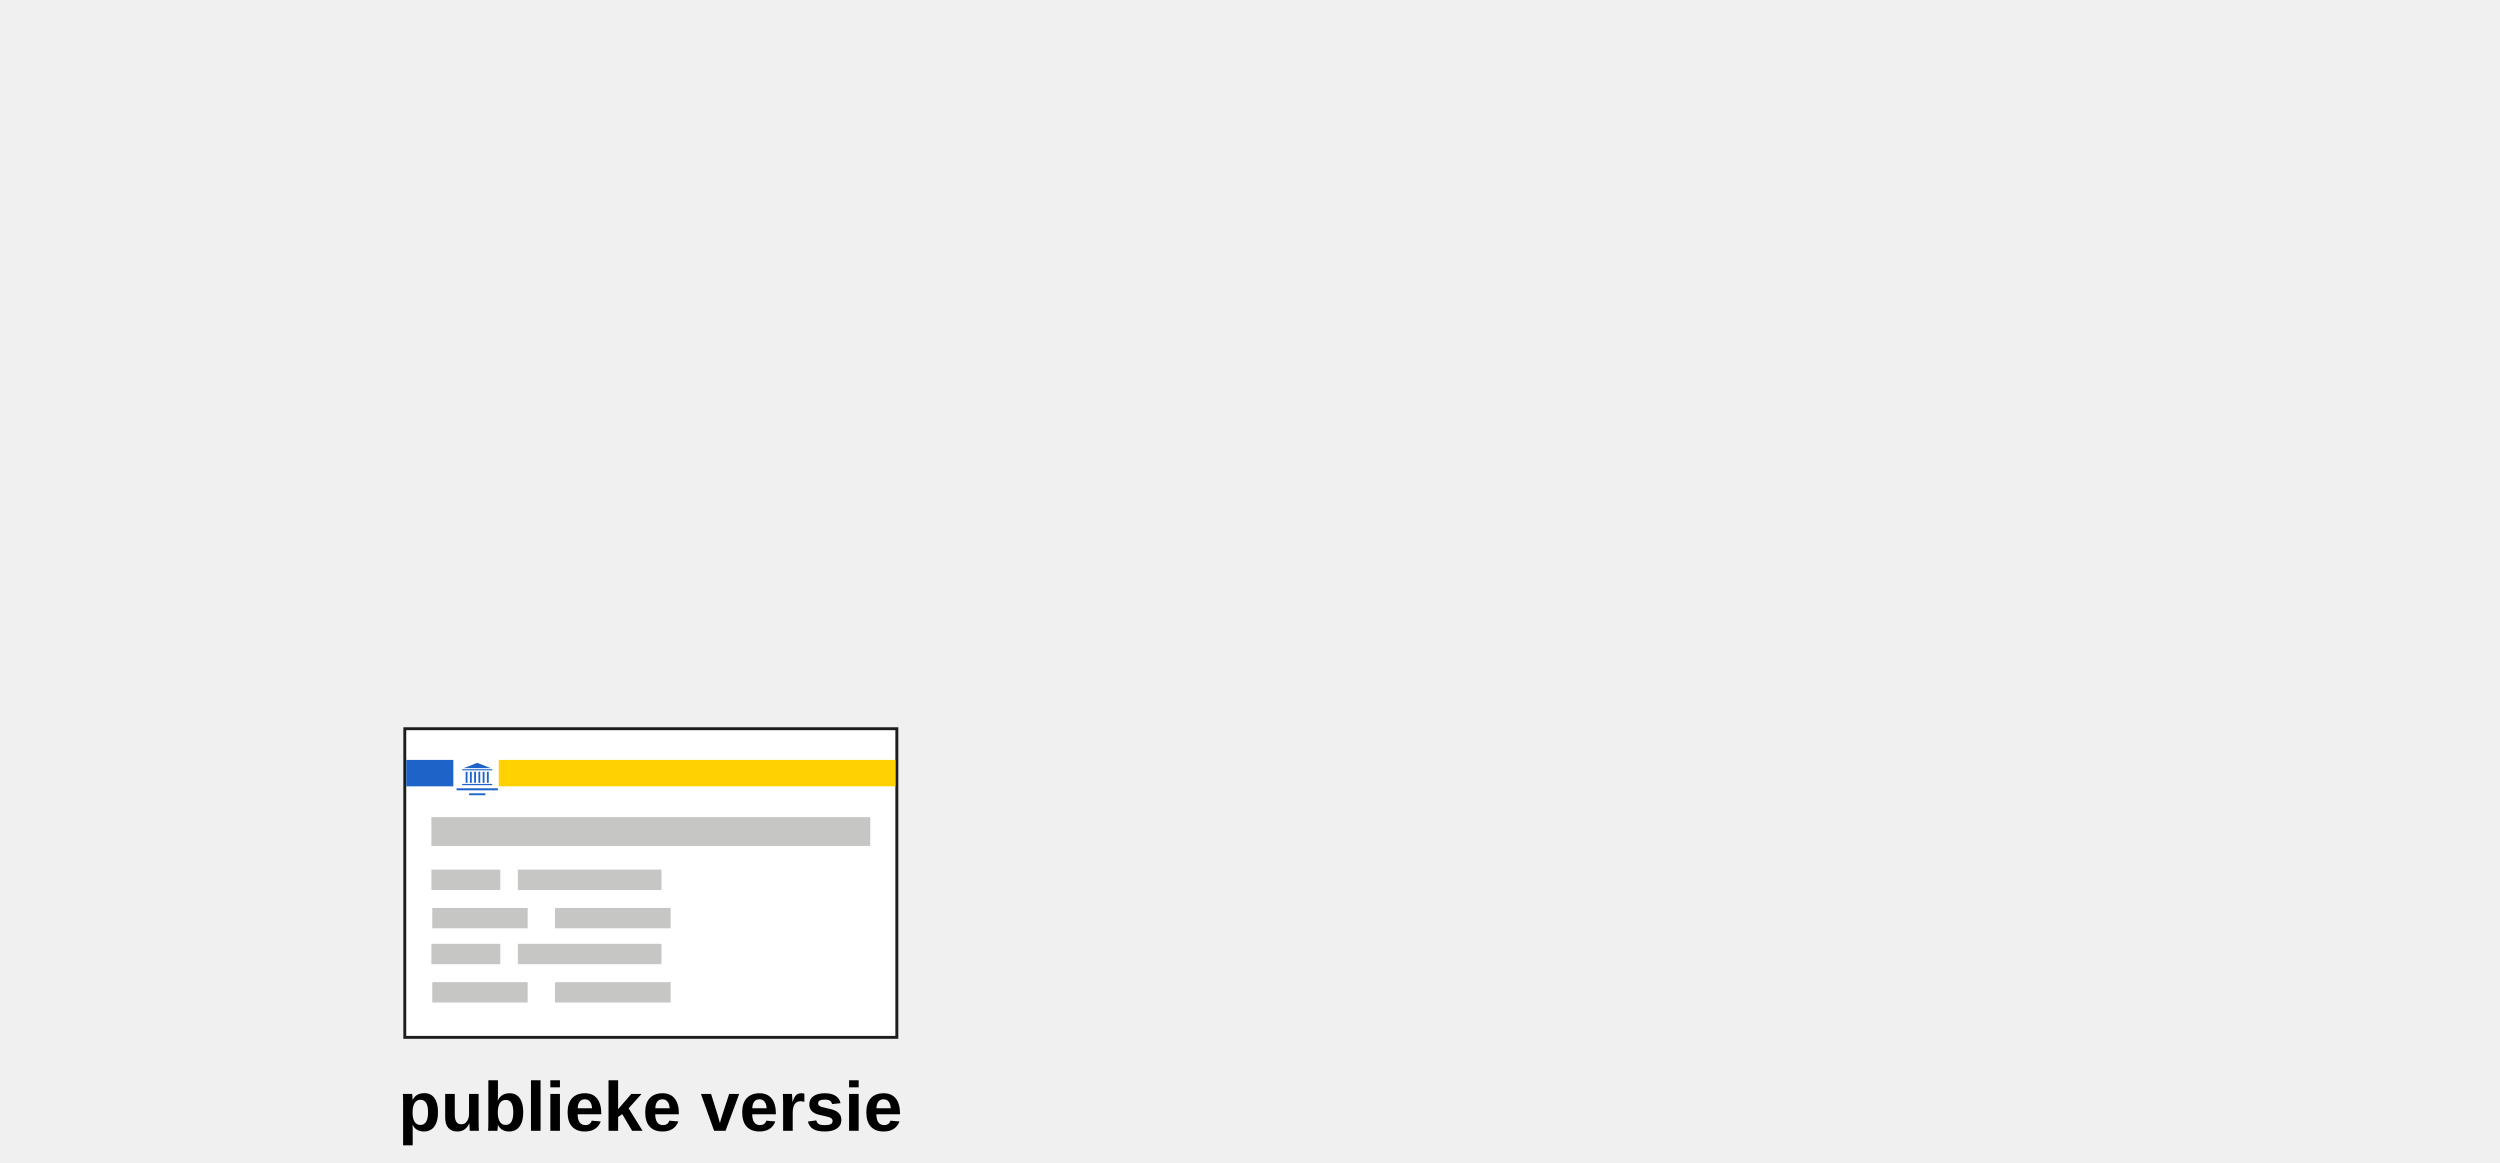
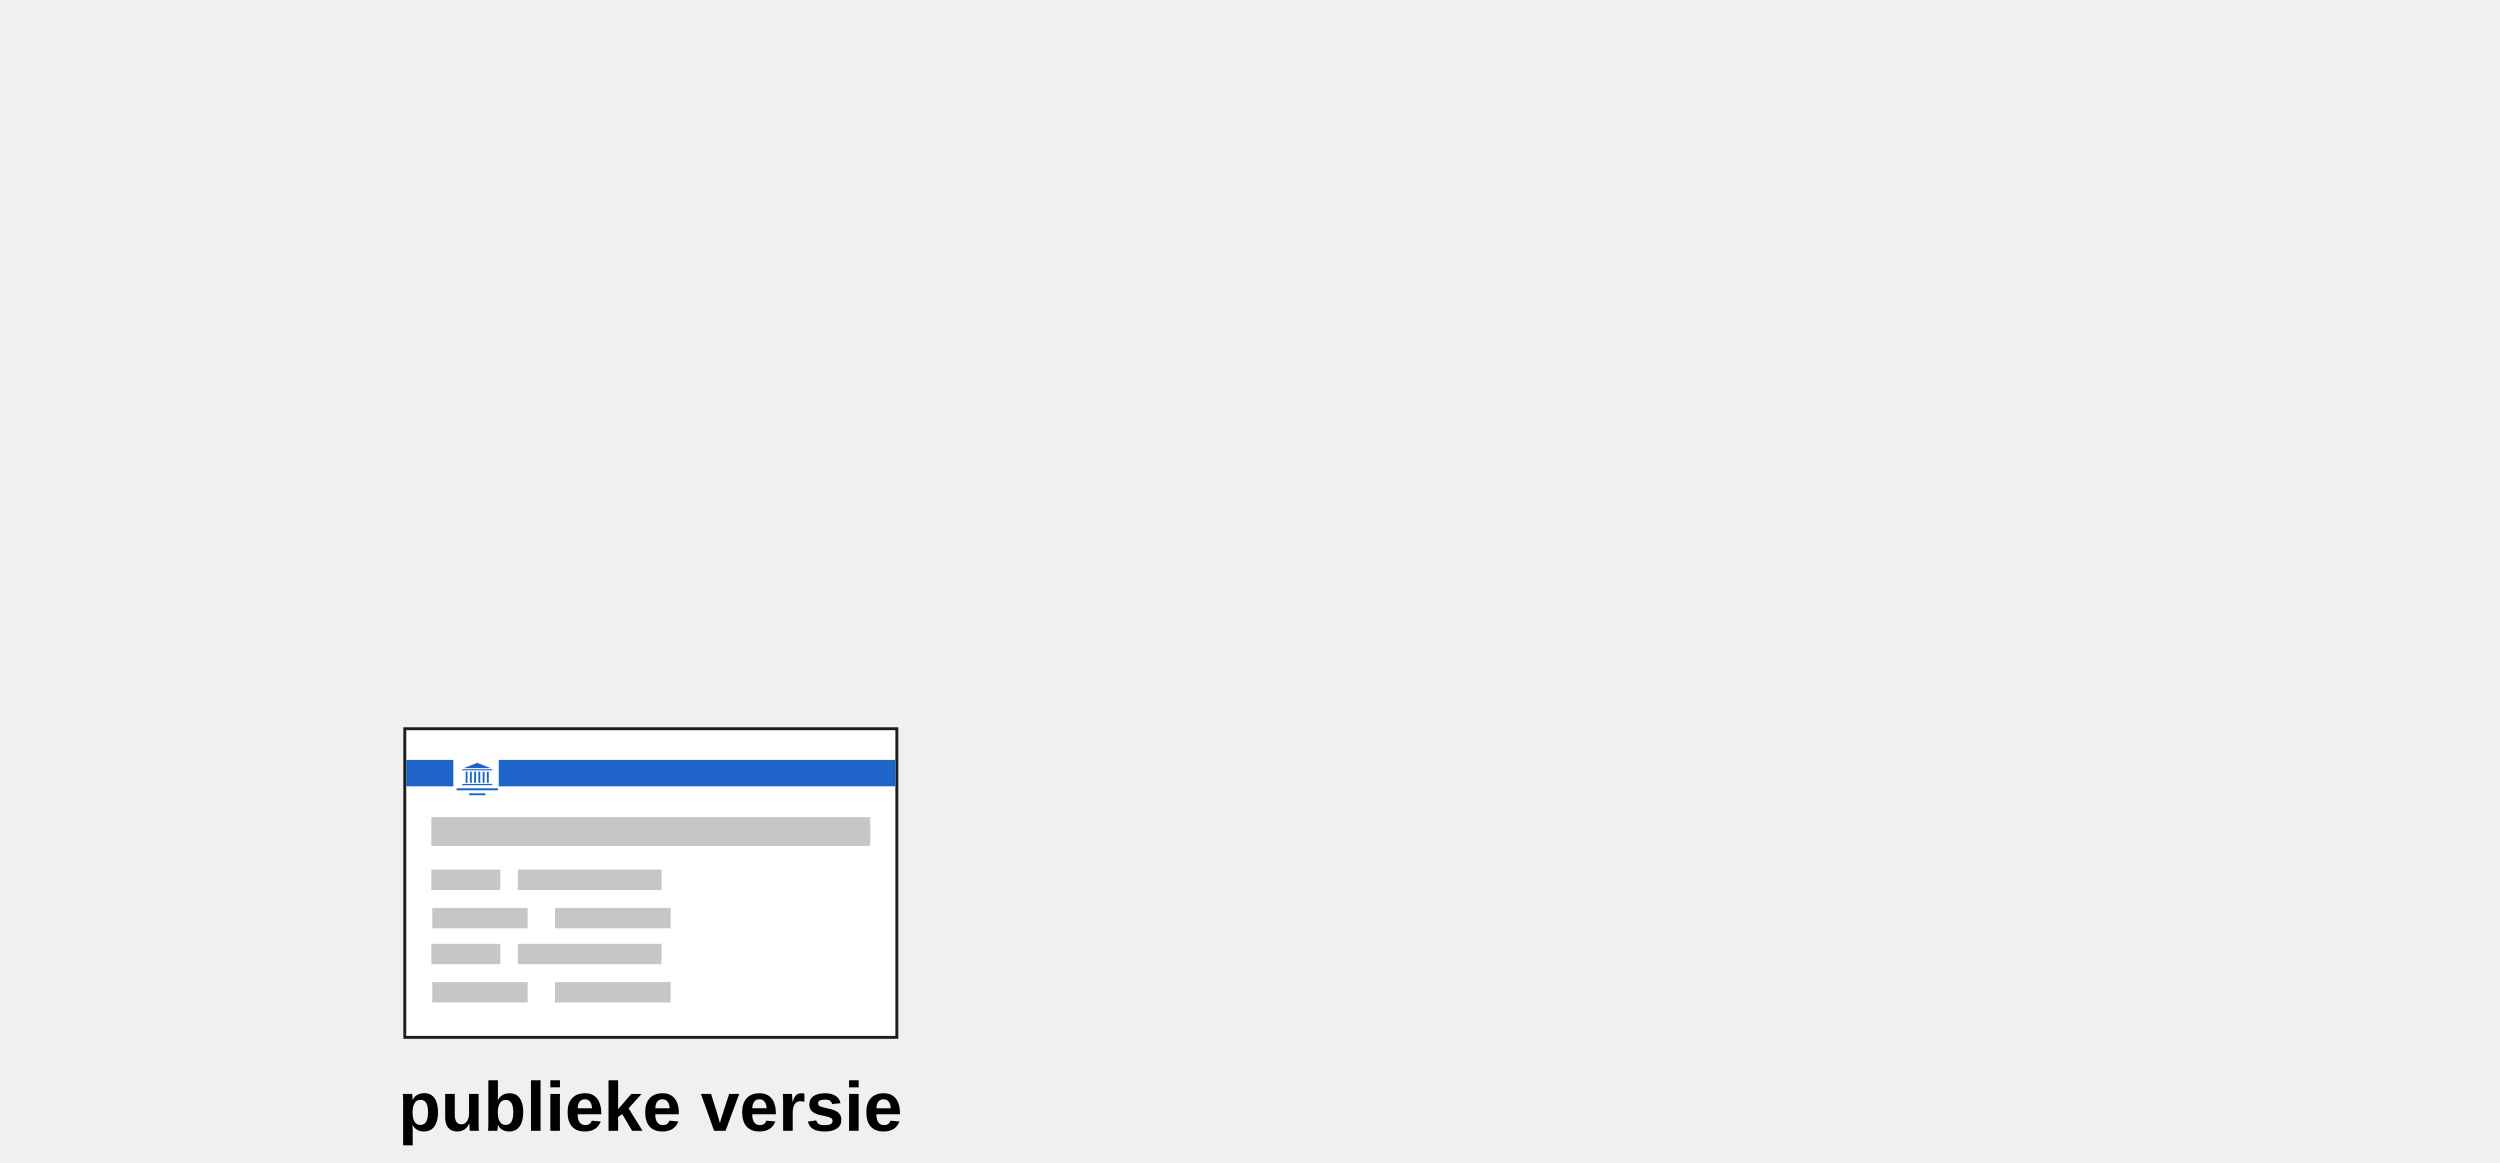
<svg xmlns="http://www.w3.org/2000/svg" version="1.1" width="860" height="400">
  <g id="slide">
    <g>
      <rect x="139.25" y="250.68" fill="#FFFFFF" width="169.27" height="106.17" />
      <path fill="#1D1D1B" d="M308.01,251.18v105.17H139.75V251.18H308.01 M309.01,250.18h-1H139.75h-1v1v105.17v1h1h168.27h1v-1     V251.18V250.18L309.01,250.18z" />
    </g>
-     <rect x="171.57" y="261.41" fill="#FFD200" width="136.44" height="9.09" />
+     <rect x="171.57" y="261.41" fill="#1E64C8" width="136.44" height="9.09" />
    <rect x="139.75" y="261.41" fill="#1E64C8" width="16.2" height="9.09" />
    <g>
      <rect x="158.98" y="269.67" fill="#1E64C8" width="10.35" height="0.43" />
      <rect x="158.98" y="264.61" fill="#1E64C8" width="10.35" height="0.39" />
      <rect x="157.06" y="271.17" fill="#1E64C8" width="14.22" height="0.7" />
      <rect x="161.38" y="272.9" fill="#1E64C8" width="5.59" height="0.66" />
      <polygon fill="#1E64C8" points="164.17,262.42 159.52,264.24 168.8,264.24    " />
      <rect x="160.19" y="265.48" fill="#1E64C8" width="0.64" height="3.81" />
      <rect x="161.65" y="265.48" fill="#1E64C8" width="0.64" height="3.81" />
      <rect x="163.11" y="265.48" fill="#1E64C8" width="0.64" height="3.81" />
      <rect x="164.57" y="265.48" fill="#1E64C8" width="0.64" height="3.81" />
      <rect x="166.03" y="265.48" fill="#1E64C8" width="0.64" height="3.81" />
      <rect x="167.49" y="265.48" fill="#1E64C8" width="0.64" height="3.81" />
    </g>
    <rect x="148.39" y="281.1" fill="#C6C6C5" width="150.98" height="9.9" />
    <rect x="148.39" y="299.14" fill="#C6C6C5" width="23.72" height="7.01" />
    <rect x="178.13" y="299.14" fill="#C6C6C5" width="49.42" height="7.01" />
    <rect x="190.92" y="312.33" fill="#C6C6C5" width="39.79" height="7.01" />
    <rect x="148.7" y="312.33" fill="#C6C6C5" width="32.82" height="7.01" />
    <rect x="148.39" y="324.67" fill="#C6C6C5" width="23.72" height="7.01" />
    <rect x="178.13" y="324.67" fill="#C6C6C5" width="49.42" height="7.01" />
    <rect x="190.92" y="337.86" fill="#C6C6C5" width="39.79" height="7.01" />
    <rect x="148.7" y="337.86" fill="#C6C6C5" width="32.82" height="7.01" />
  </g>
  <text transform="matrix(1 0 0 1 137 389)" style="font-family: Arial; font-size: 24px; font-weight: bold">publieke versie</text>
</svg>
